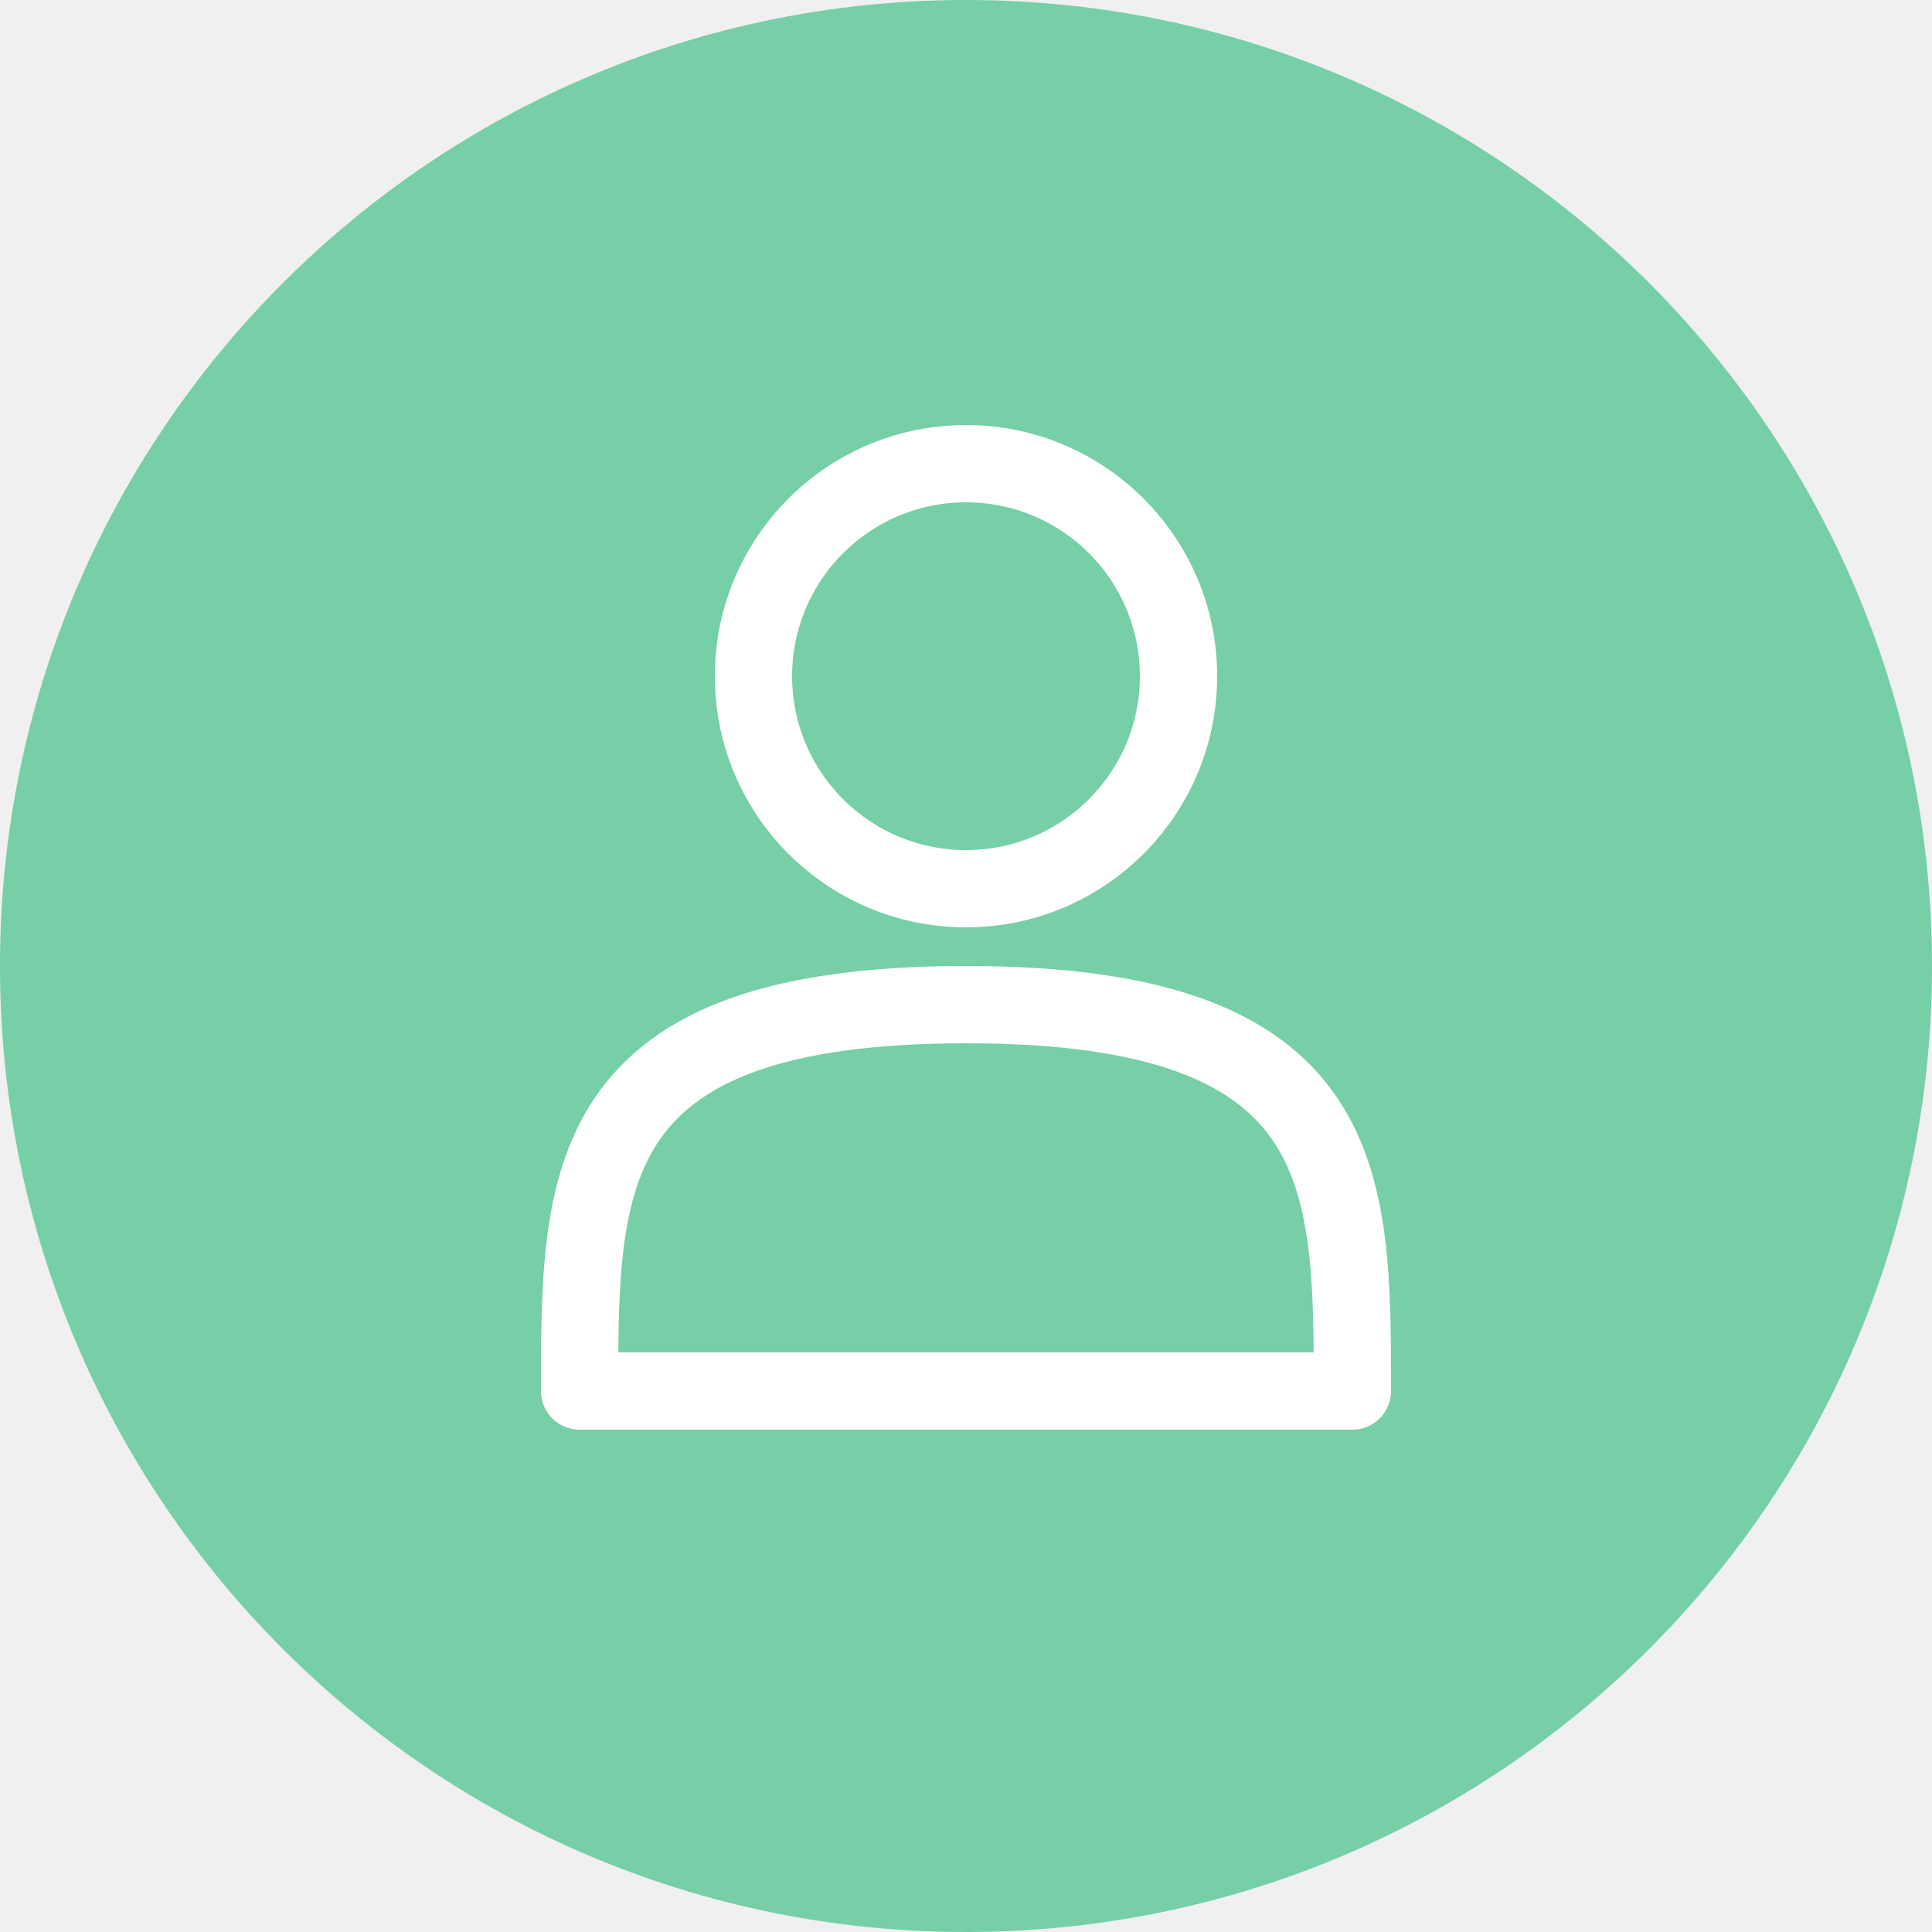
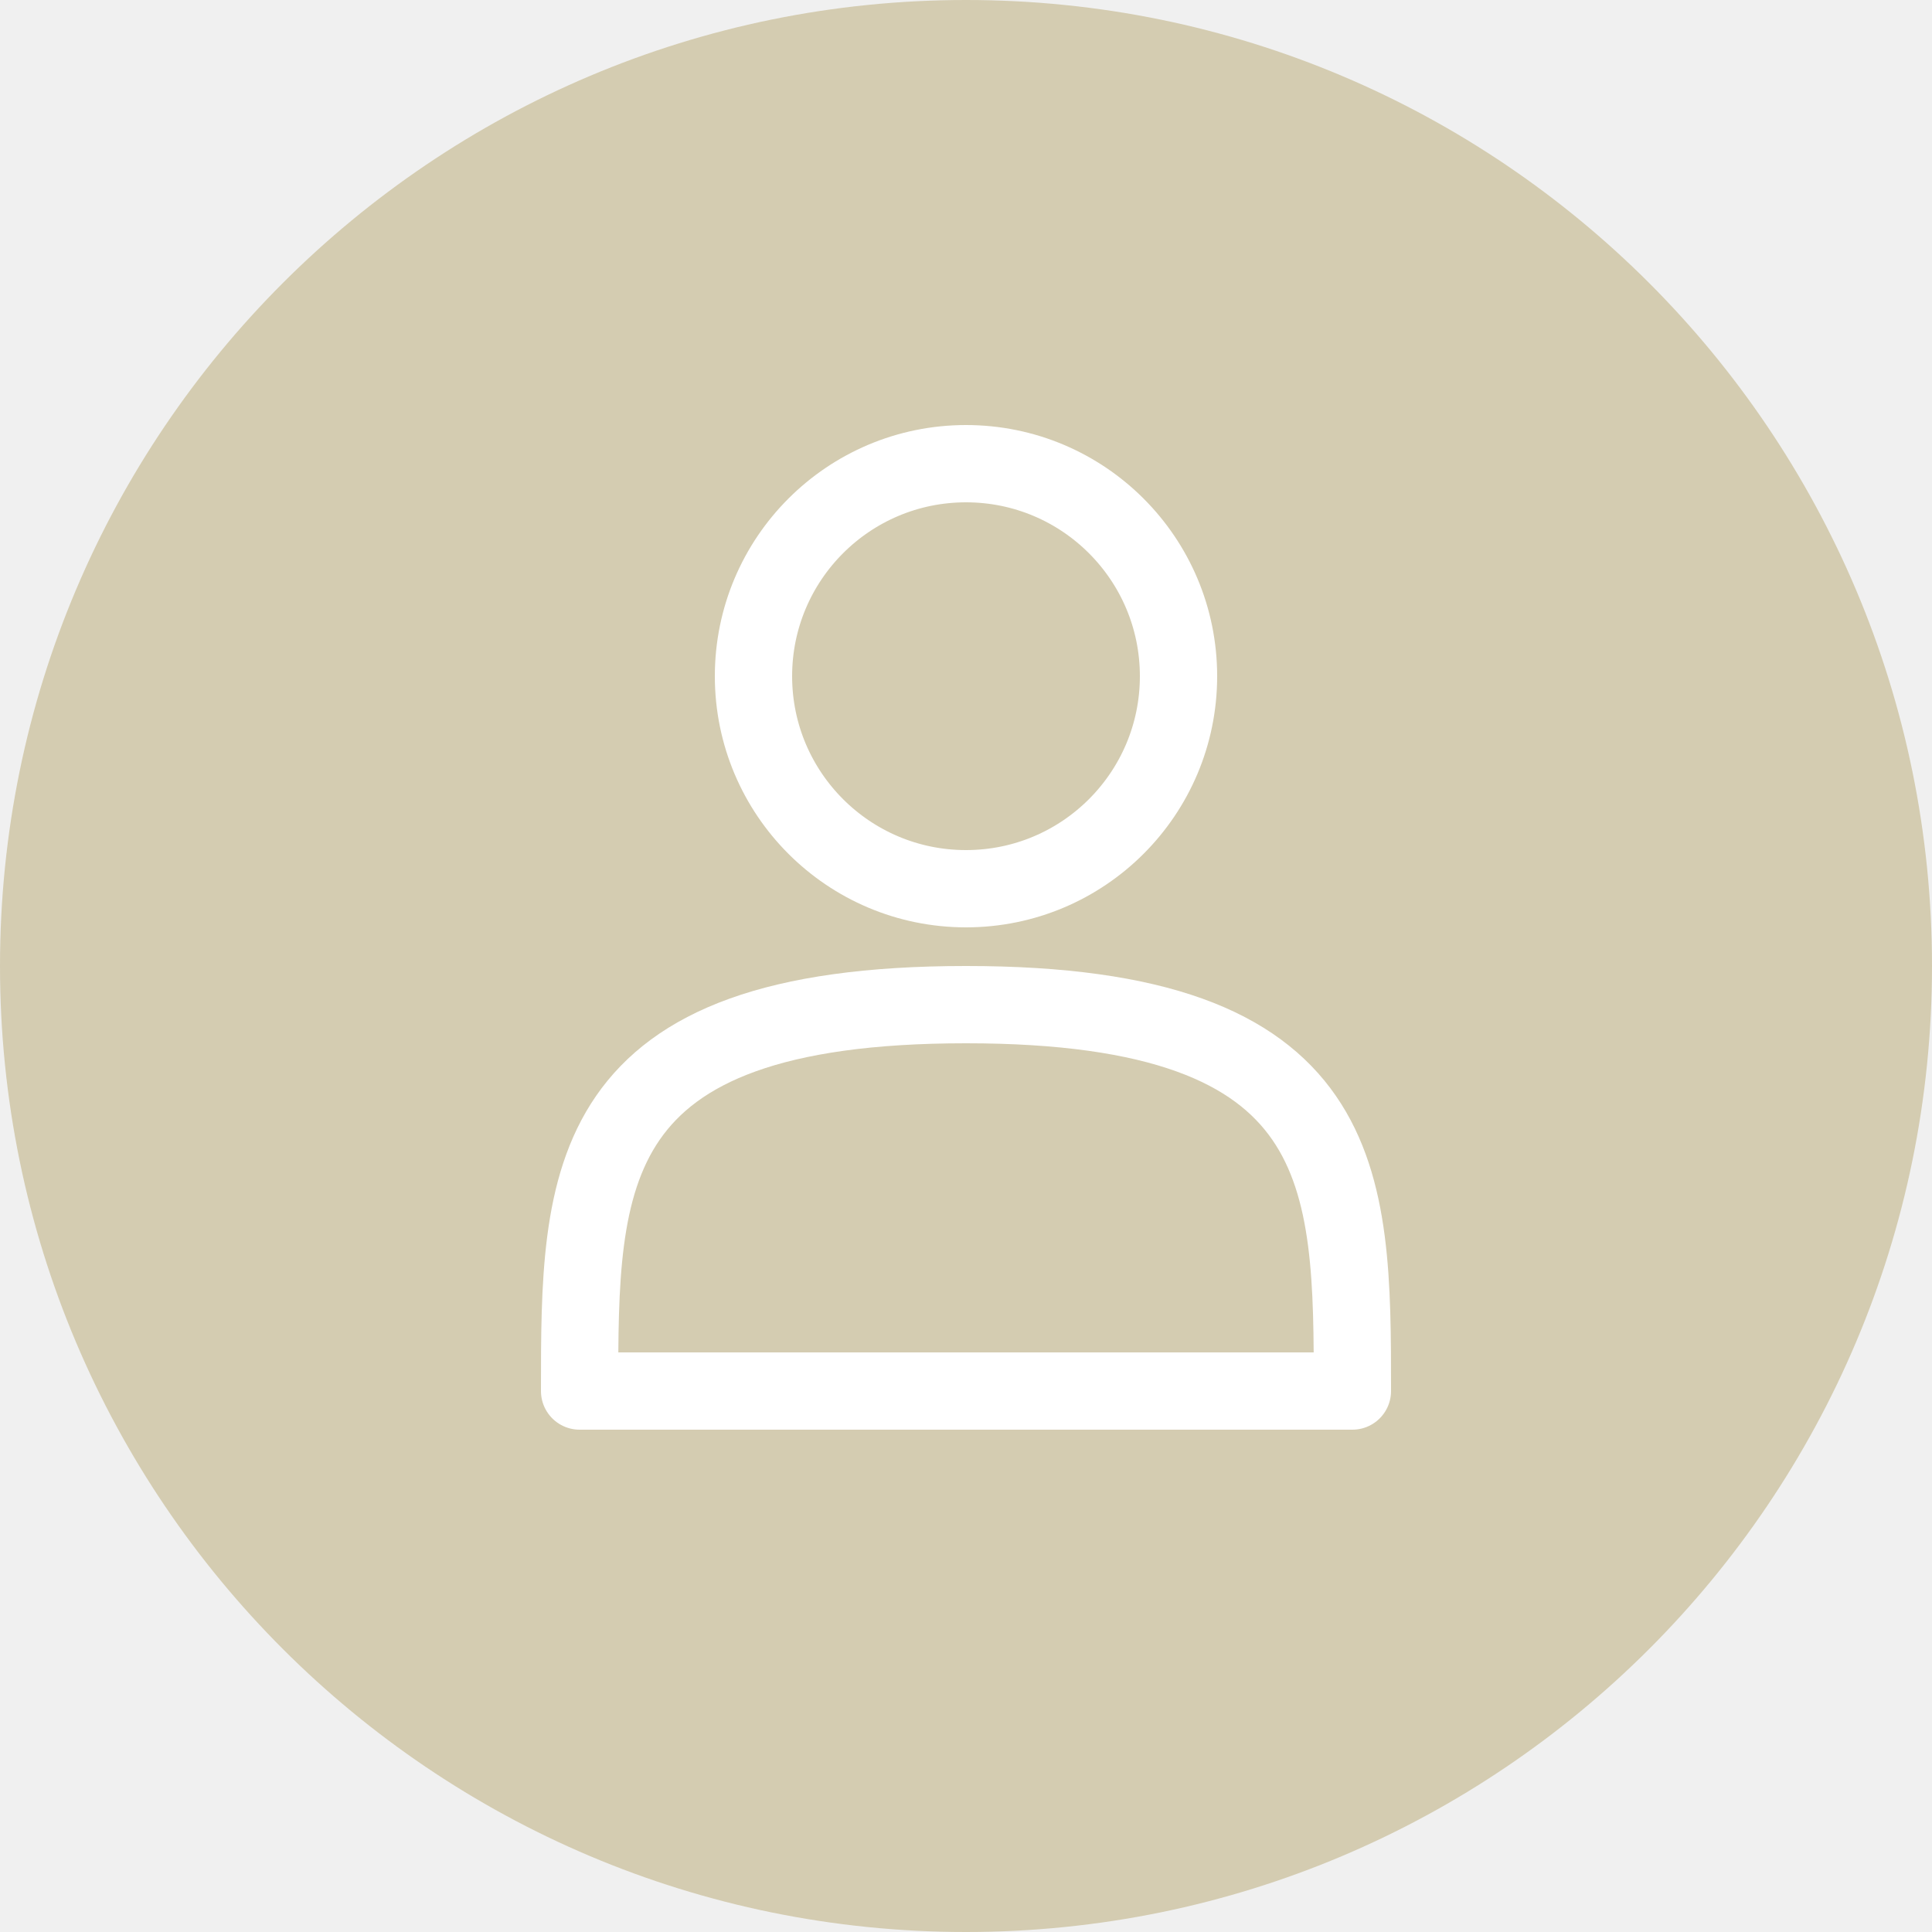
- <svg xmlns="http://www.w3.org/2000/svg" width="25px" height="25px" viewBox="0 0 25 25" version="1.1">
-   <defs />
-   <g id="Symbols" stroke="none" stroke-width="1" fill="none" fill-rule="evenodd">
-     <g id="Left-nav-default" transform="translate(-50, -725)">
-       <g id="Left-panel">
-         <g>
-           <g id="icons_people" transform="translate(50, 725)">
-             <path d="M12.5,25 C19.404,25 25,19.404 25,12.5 C25,5.596 19.404,0 12.5,0 C5.596,0 0,5.596 0,12.5 C0,19.404 5.596,25 12.5,25 Z" id="Oval-1-Copy-7" fill="#76CFA6" />
-             <g id="icons_people_svg" transform="translate(7, 6)" stroke="#FFFFFF">
-               <path d="M10.5,12 C10.5,9.239 10.5,7 5.5,7 C0.5,7 0.5,9.239 0.5,12 C3.976,12 6.071,12 10.5,12 Z" id="Oval-40" stroke-linecap="round" stroke-linejoin="round" />
-               <circle id="Oval" cx="5.5" cy="2.75" r="2.75" />
+ <svg xmlns="http://www.w3.org/2000/svg" width="25px" height="25px" viewBox="0 0 25 25" version="1.1" id="svg6379">
+   <defs id="defs6385" />
+   <g id="Symbols" stroke="none" stroke-width="1" fill="none" fill-rule="evenodd" style="fill:#d4ccb1;fill-opacity:1">
+     <g id="Left-nav-default" transform="translate(-50, -725)" style="fill:#d4ccb1;fill-opacity:1">
+       <g id="Left-panel" style="fill:#d4ccb1;fill-opacity:1">
+         <g id="g6390" style="fill:#d4ccb1;fill-opacity:1">
+           <g id="icons_people" transform="translate(50, 725)" style="fill:#d4ccb1;fill-opacity:1">
+             <path d="M12.5,25 C19.404,25 25,19.404 25,12.5 C25,5.596 19.404,0 12.5,0 C5.596,0 0,5.596 0,12.5 C0,19.404 5.596,25 12.5,25 Z" id="Oval-1-Copy-7" fill="#76CFA6" style="fill:#d4ccb1;fill-opacity:1" />
+             <g id="icons_people_svg" transform="translate(7, 6)" stroke="#FFFFFF" style="fill:#d4ccb1;fill-opacity:1">
+               <path d="M10.5,12 C10.5,9.239 10.5,7 5.5,7 C0.5,7 0.5,9.239 0.5,12 C3.976,12 6.071,12 10.5,12 Z" id="Oval-40" stroke-linecap="round" stroke-linejoin="round" style="fill:#d4ccb1;fill-opacity:1" />
+               <circle id="Oval" cx="5.5" cy="2.75" r="2.75" d="M 8.25,2.75 C 8.25,4.269 7.019,5.5 5.5,5.5 3.981,5.5 2.75,4.269 2.75,2.75 2.75,1.231 3.981,0 5.5,0 7.019,0 8.25,1.231 8.25,2.75 z" style="fill:#d4ccb1;fill-opacity:1" />
            </g>
          </g>
        </g>
      </g>
    </g>
  </g>
</svg>
